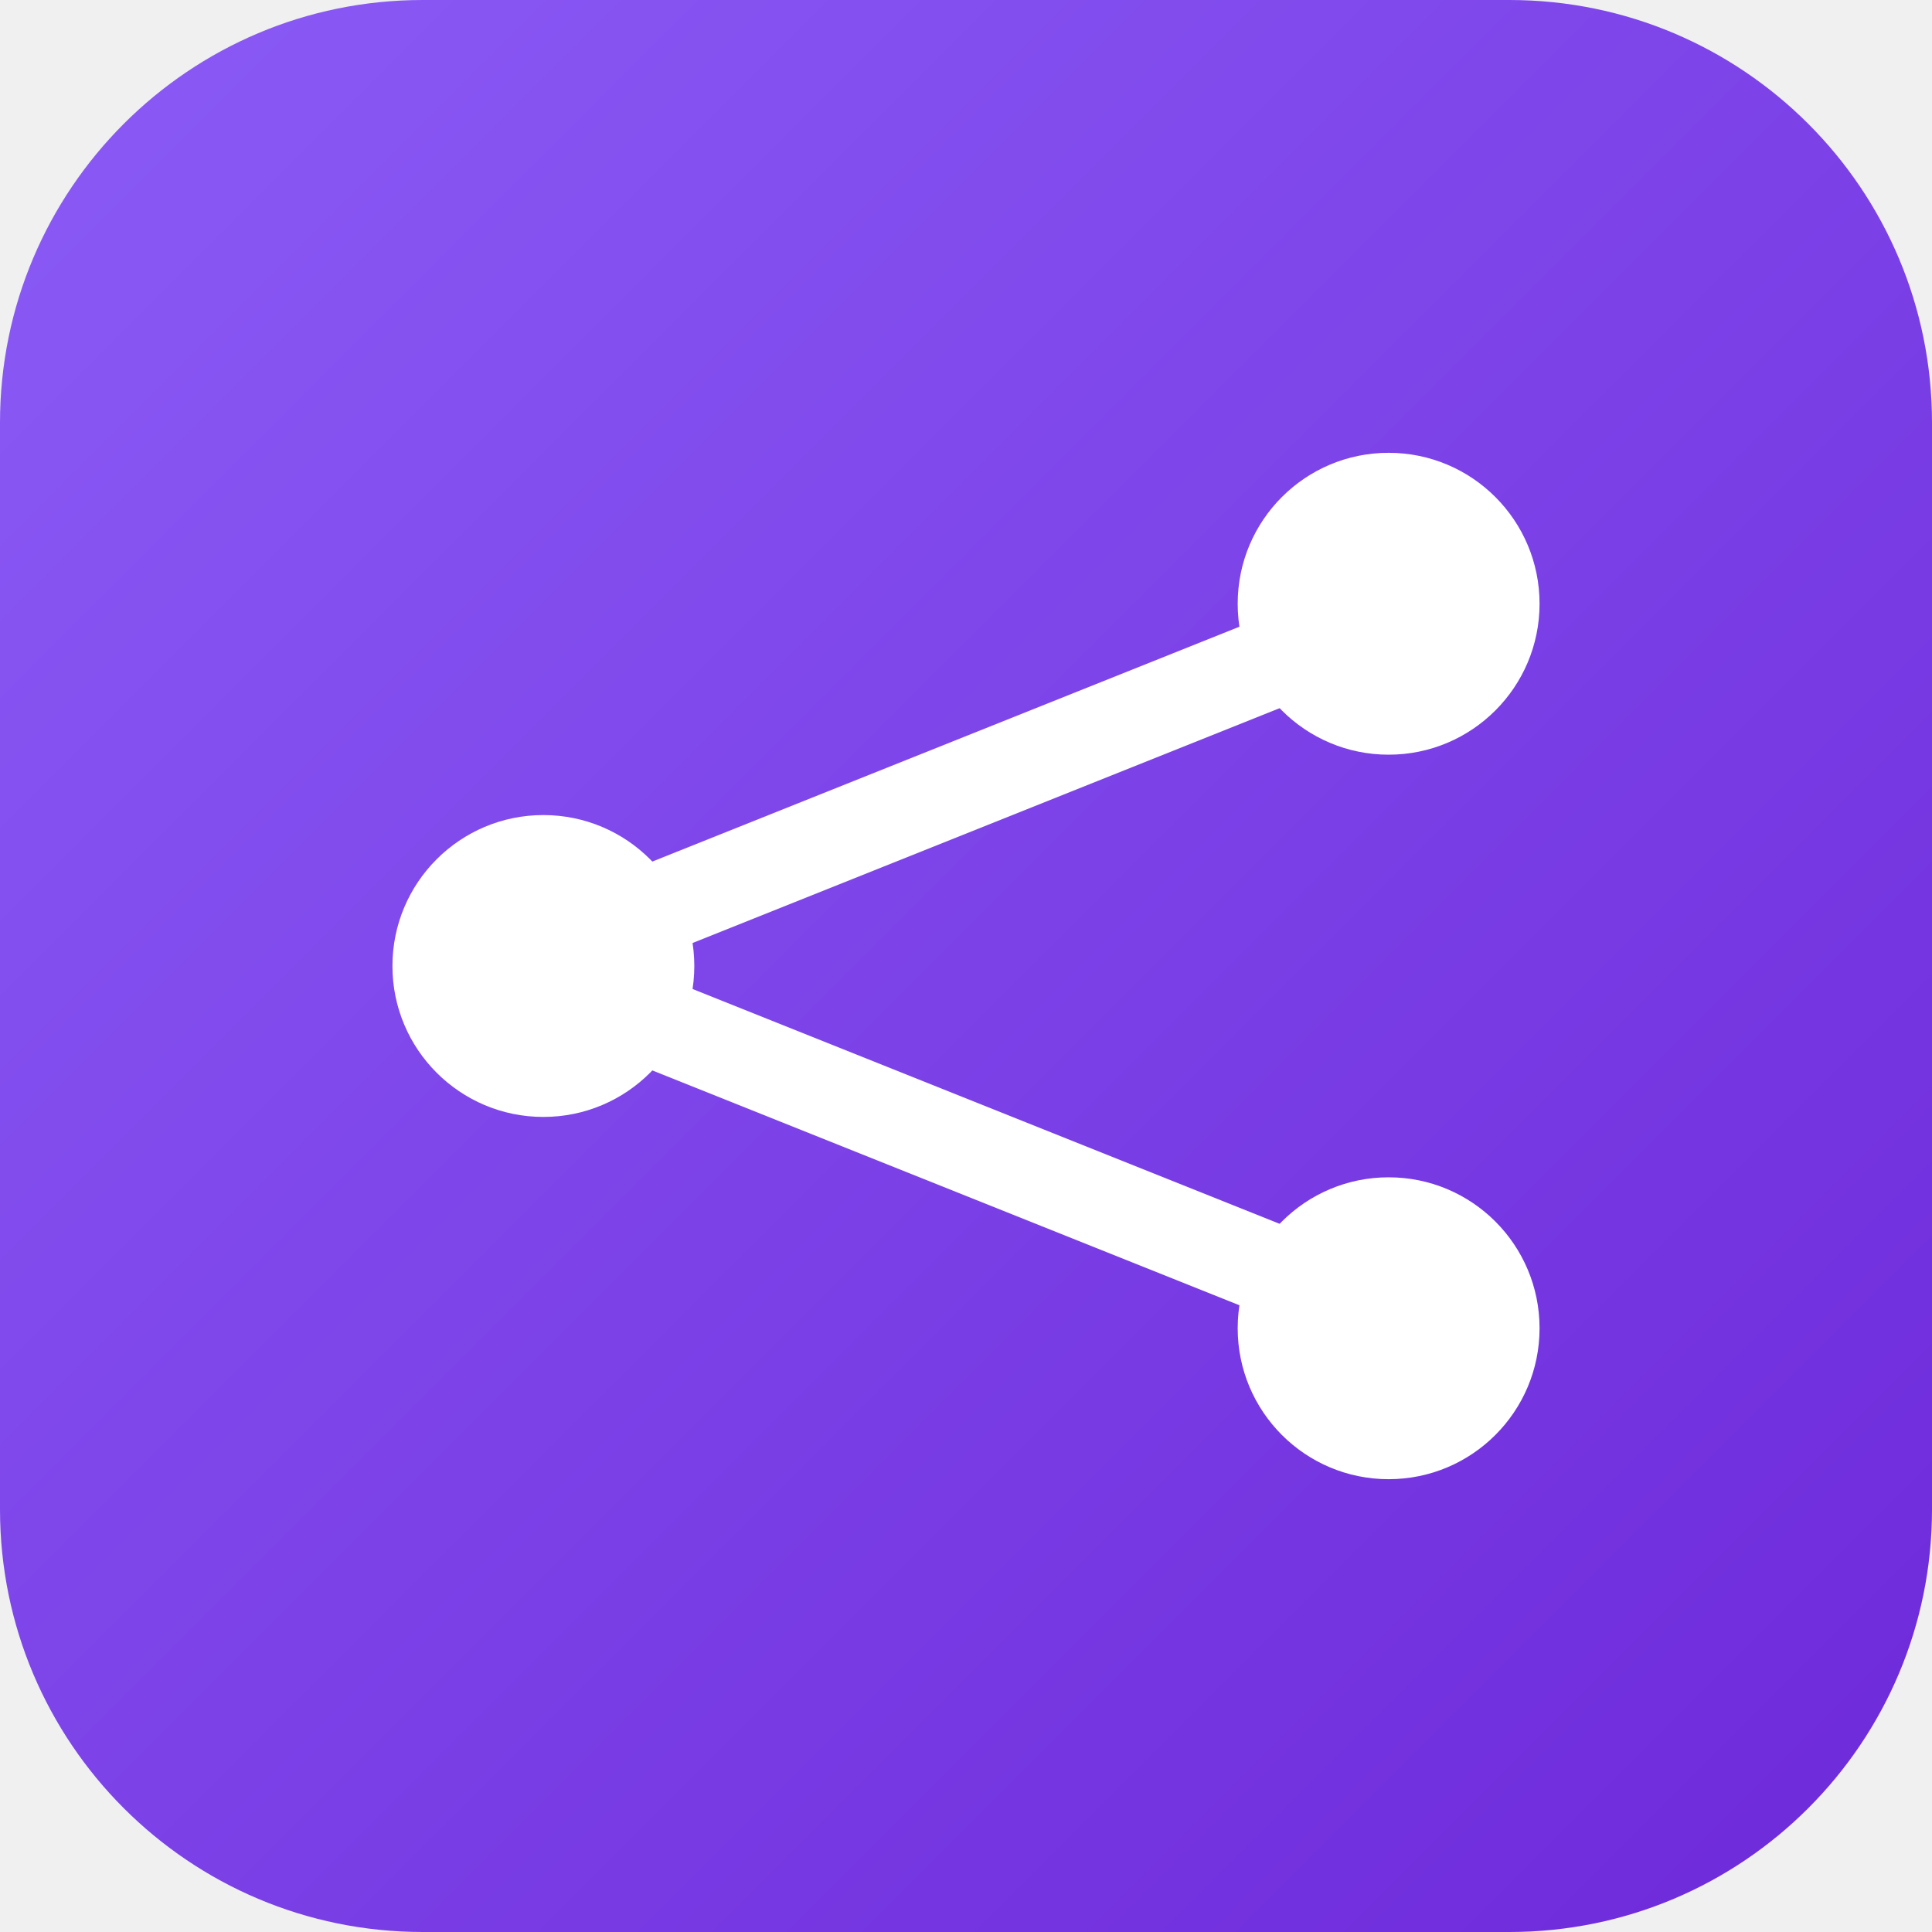
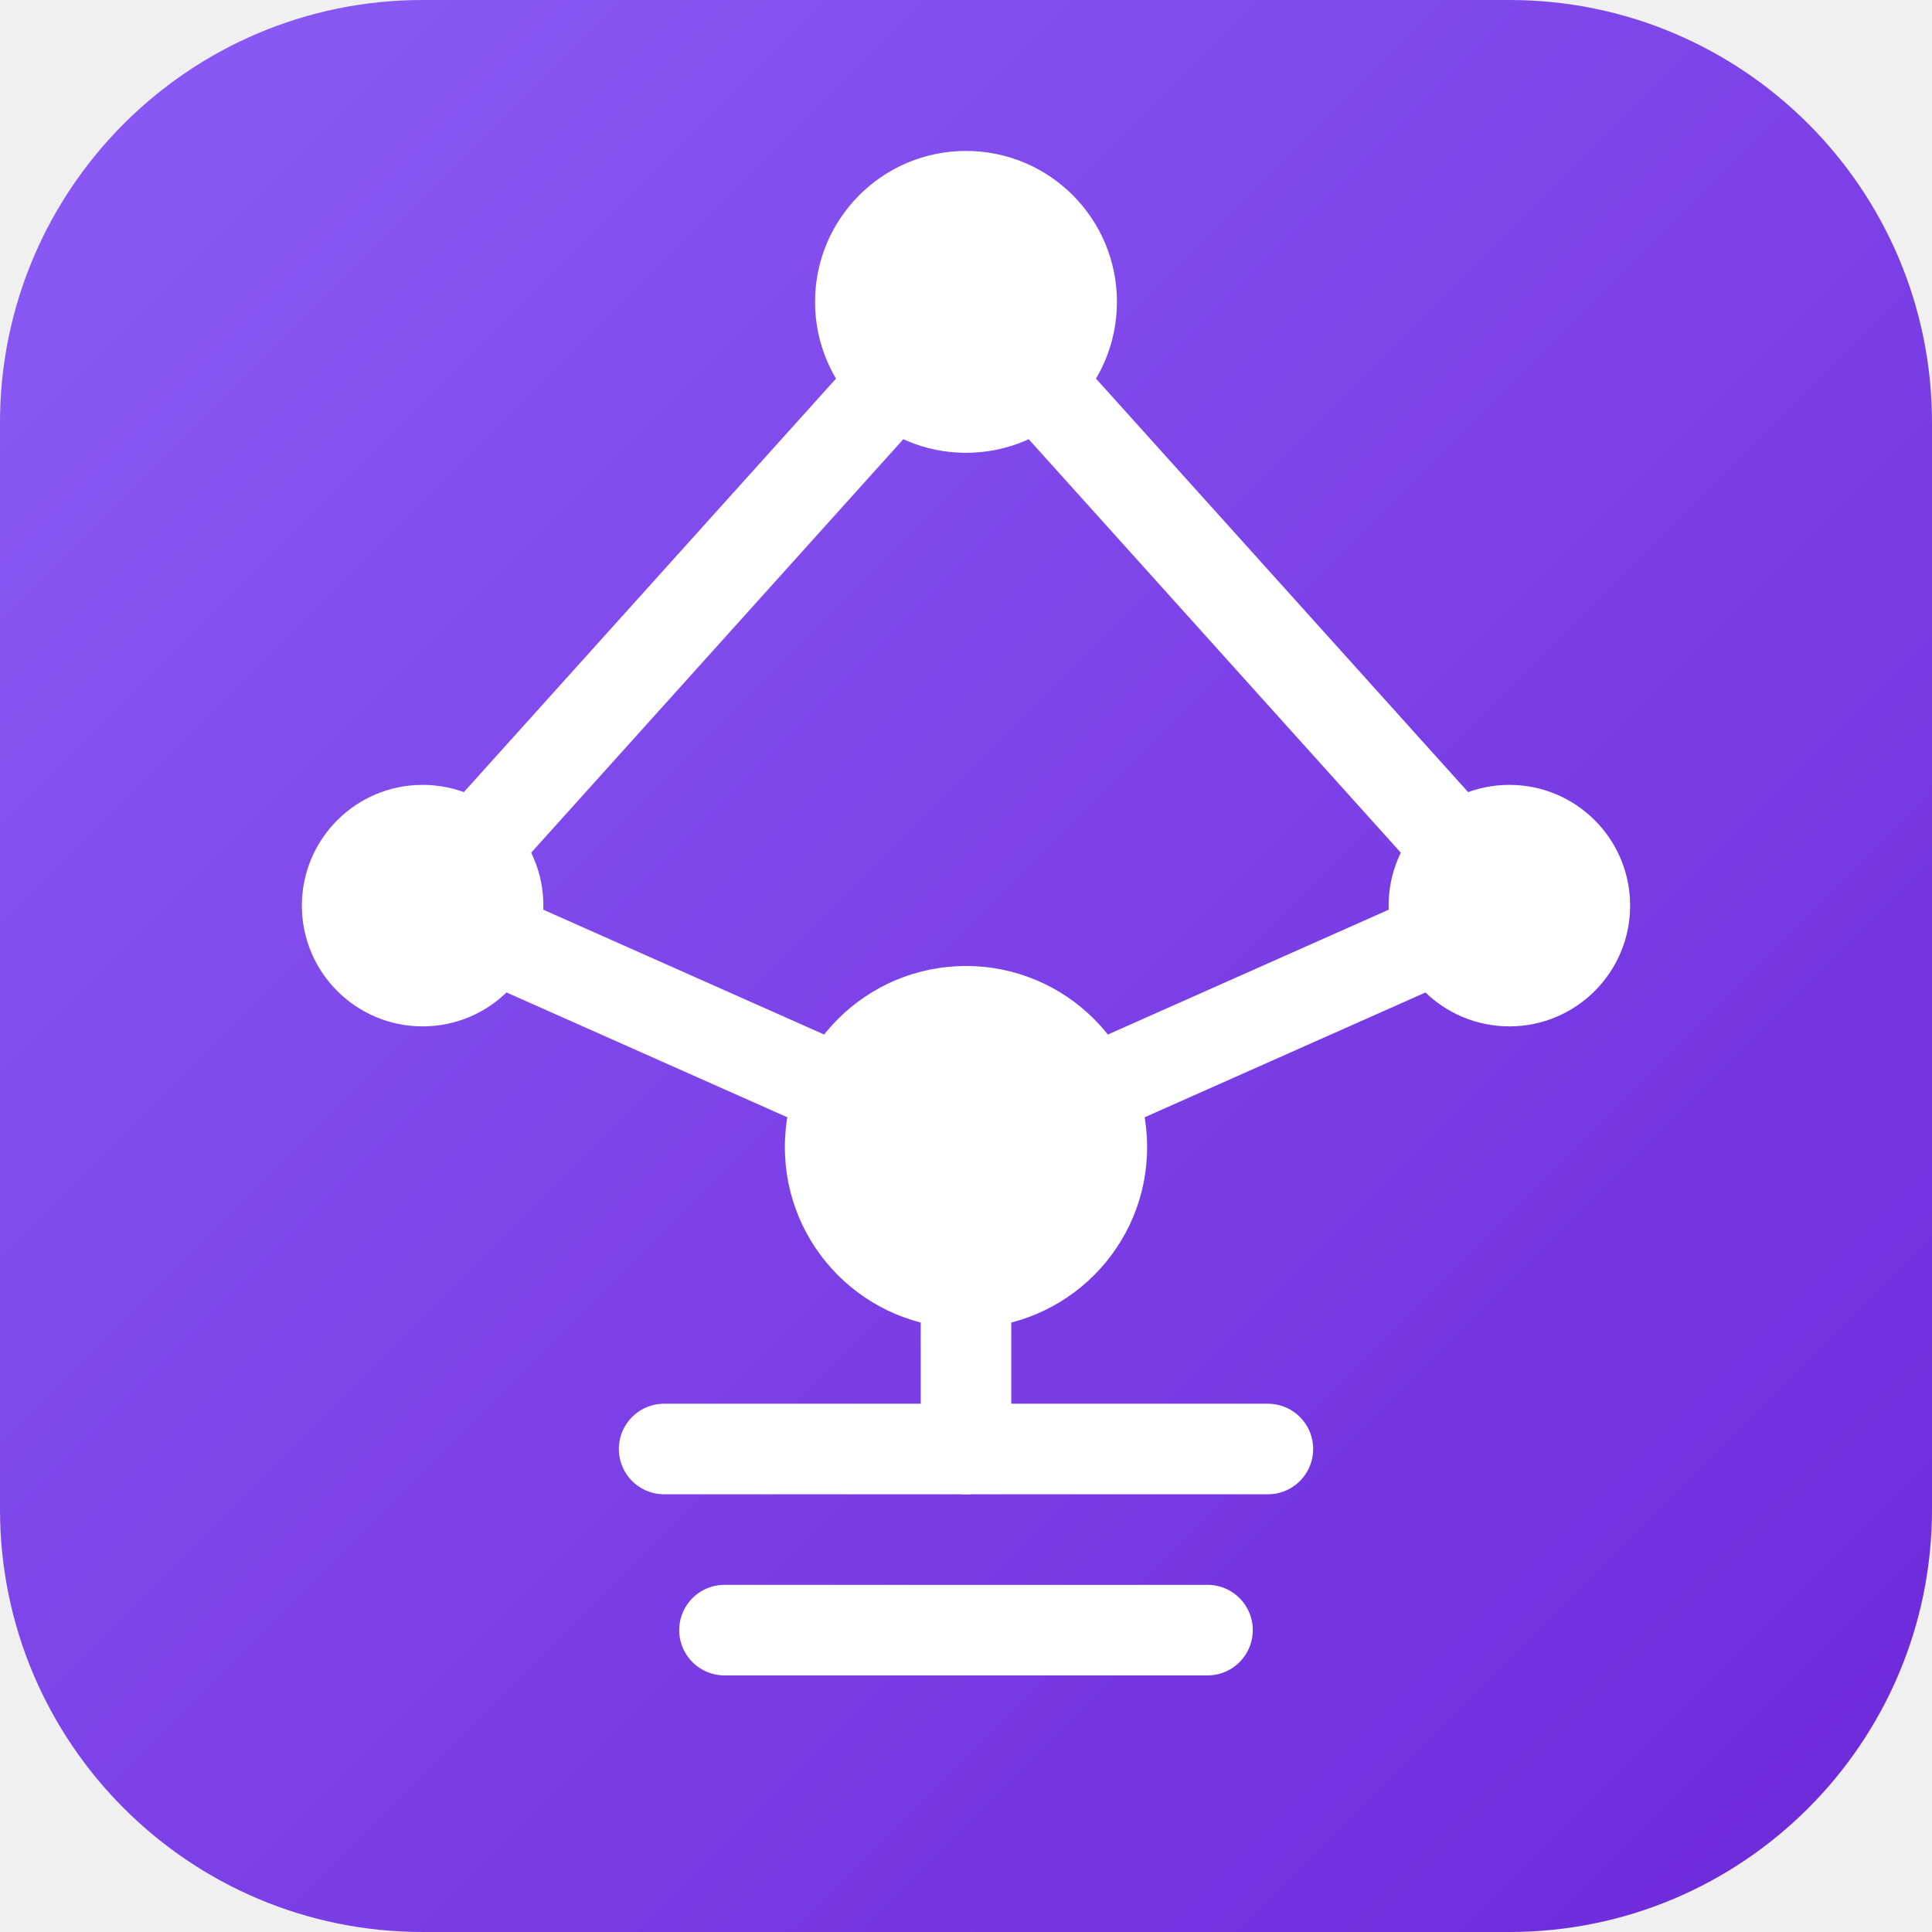
<svg xmlns="http://www.w3.org/2000/svg" viewBox="0 0 512 512" width="512" height="512">
  <defs>
    <linearGradient id="bg" x1="0" y1="0" x2="1" y2="1">
      <stop offset="0%" stop-color="#8b5cf6" />
      <stop offset="100%" stop-color="#6d28d9" />
    </linearGradient>
  </defs>
  <rect width="512" height="512" rx="112" fill="url(#bg)" />
-   <line x1="176" y1="240" x2="336" y2="176" stroke="white" stroke-width="24" stroke-linecap="round" />
-   <line x1="176" y1="272" x2="336" y2="336" stroke="white" stroke-width="24" stroke-linecap="round" />
-   <circle cx="144" cy="256" r="40" fill="white" />
-   <circle cx="368" cy="160" r="40" fill="white" />
-   <circle cx="368" cy="352" r="40" fill="white" />
+   <line x1="112" y1="240" x2="256" y2="80" stroke="white" stroke-width="24" stroke-linecap="round" />
+   <line x1="256" y1="80" x2="400" y2="240" stroke="white" stroke-width="24" stroke-linecap="round" />
+   <line x1="112" y1="240" x2="256" y2="304" stroke="white" stroke-width="24" stroke-linecap="round" />
+   <line x1="400" y1="240" x2="256" y2="304" stroke="white" stroke-width="24" stroke-linecap="round" />
+   <line x1="256" y1="304" x2="256" y2="384" stroke="white" stroke-width="24" stroke-linecap="round" />
+   <line x1="176" y1="384" x2="336" y2="384" stroke="white" stroke-width="24" stroke-linecap="round" />
+   <line x1="192" y1="432" x2="320" y2="432" stroke="white" stroke-width="24" stroke-linecap="round" />
+   <circle cx="256" cy="80" r="40" fill="white" />
+   <circle cx="112" cy="240" r="32" fill="white" />
+   <circle cx="400" cy="240" r="32" fill="white" />
+   <circle cx="256" cy="304" r="48" fill="white" />
</svg>
